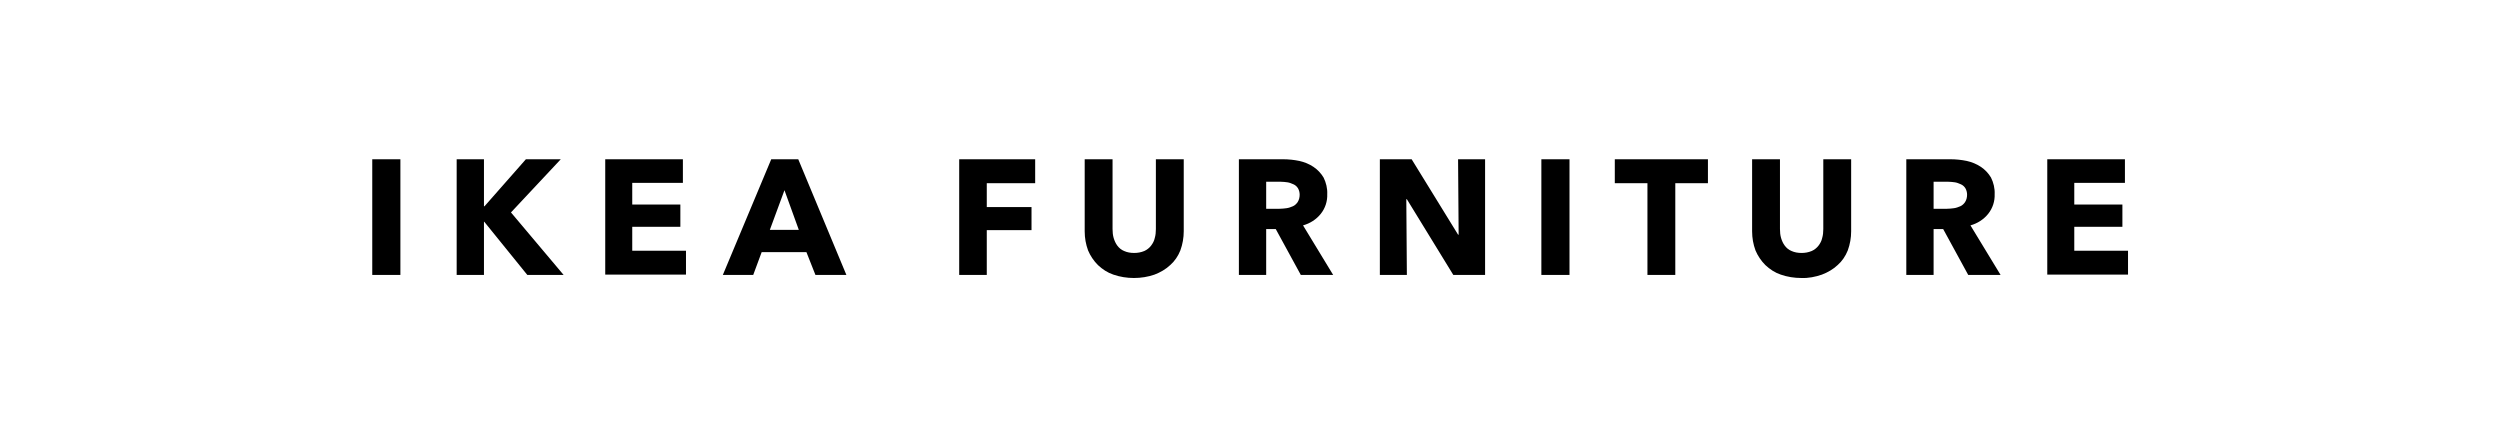
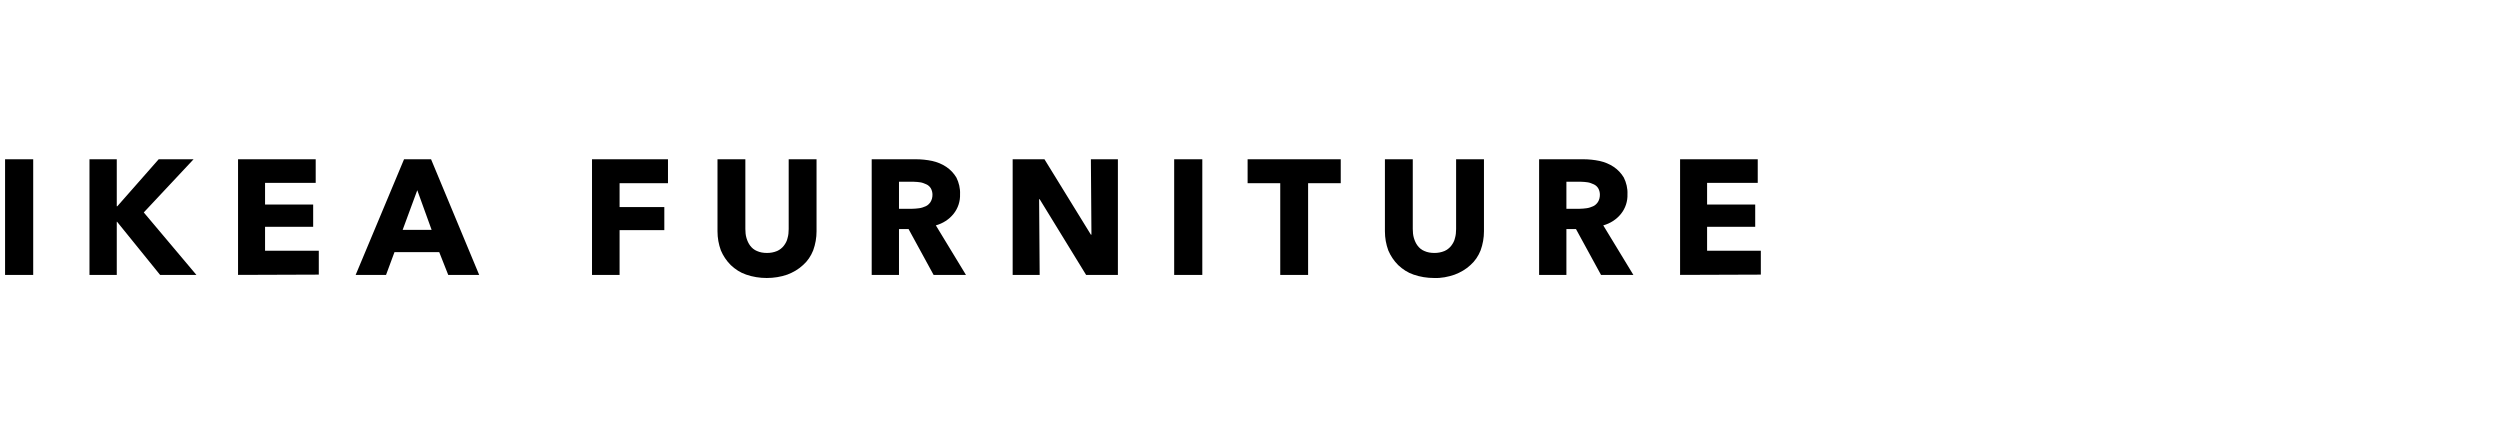
<svg xmlns="http://www.w3.org/2000/svg" version="1.1" id="svg20" x="0px" y="0px" viewBox="0 0 888.5 155.4" style="enable-background:new 0 0 888.5 155.4;" xml:space="preserve">
-   <path id="Path_425" d="M132.3,97.7V56.6h10v41.1H132.3z M187.4,97.7l-15.3-18.9h-0.1v18.9h-9.7V56.6h9.7v16.7h0.2l14.7-16.7h12.4  l-17.7,18.9l18.7,22.2H187.4z M215.1,97.7V56.6h27.6V65h-18v7.7h17.1v7.9h-17.1v8.5h19.1v8.5H215.1z M289.8,97.7l-3.2-8.1h-15.9  l-3,8.1h-10.8l17.2-41.1h9.6l17.1,41.1H289.8z M278.8,67.6l-5.2,14.1h10.3L278.8,67.6z M350.7,65.1v8.5h15.9v8.2h-15.9v15.9h-9.8  V56.6h27v8.5L350.7,65.1z M420.7,82.2c0,2.3-0.4,4.6-1.2,6.8c-0.8,2-2,3.8-3.6,5.2c-1.6,1.5-3.5,2.6-5.6,3.4  c-2.3,0.8-4.8,1.2-7.3,1.2c-2.5,0-5-0.4-7.3-1.2c-2.1-0.7-3.9-1.9-5.5-3.4c-1.5-1.5-2.7-3.3-3.5-5.2c-0.8-2.2-1.2-4.4-1.2-6.8V56.6  h9.9v24.8c0,1.1,0.1,2.2,0.4,3.2c0.3,1,0.7,1.9,1.3,2.7c0.6,0.8,1.4,1.5,2.4,1.9c1.1,0.5,2.3,0.7,3.6,0.7c1.2,0,2.4-0.2,3.6-0.7  c0.9-0.4,1.8-1.1,2.4-1.9c0.6-0.8,1.1-1.7,1.3-2.7c0.3-1,0.4-2.1,0.4-3.2V56.6h9.9L420.7,82.2z M462.3,97.7l-8.9-16.3H450v16.3h-9.7  V56.6H456c1.9,0,3.9,0.2,5.8,0.6c1.8,0.4,3.5,1.1,5,2.1c1.5,1,2.7,2.3,3.6,3.8c0.9,1.8,1.4,3.9,1.3,5.9c0.1,2.5-0.7,5-2.3,7  c-1.6,2-3.8,3.4-6.3,4.1l10.7,17.6H462.3z M461.9,69.2c0-0.8-0.2-1.6-0.6-2.3c-0.4-0.6-0.9-1.1-1.6-1.4c-0.7-0.3-1.4-0.6-2.1-0.7  c-0.8-0.1-1.5-0.2-2.3-0.2H450v9.6h4.7c0.8,0,1.7-0.1,2.5-0.2c0.8-0.1,1.6-0.4,2.3-0.7c0.7-0.3,1.3-0.9,1.7-1.5  C461.7,71,461.9,70.1,461.9,69.2z M516.5,97.7l-16.5-26.9h-0.2l0.2,26.9h-9.6V56.6h11.3l16.5,26.8h0.2l-0.2-26.8h9.6v41.1H516.5z   M547.8,97.7V56.6h10v41.1H547.8z M595.4,65.1v32.6h-9.9V65.1h-11.6v-8.5H607v8.5H595.4z M657.9,82.2c0,2.3-0.4,4.6-1.2,6.8  c-0.8,2-2,3.8-3.6,5.2c-1.6,1.5-3.5,2.6-5.6,3.4c-2.3,0.8-4.8,1.3-7.3,1.2c-2.5,0-5-0.4-7.3-1.2c-2.1-0.7-3.9-1.9-5.5-3.4  c-1.5-1.5-2.7-3.3-3.5-5.2c-0.8-2.2-1.2-4.4-1.2-6.8V56.6h9.9v24.8c0,1.1,0.1,2.2,0.4,3.2c0.3,1,0.7,1.9,1.3,2.7  c0.6,0.8,1.4,1.5,2.4,1.9c1.1,0.5,2.3,0.7,3.6,0.7c1.2,0,2.4-0.2,3.6-0.7c0.9-0.4,1.8-1.1,2.4-1.9c0.6-0.8,1.1-1.7,1.3-2.7  c0.3-1,0.4-2.1,0.4-3.2V56.6h9.9V82.2z M699.5,97.7l-8.9-16.3h-3.4v16.3h-9.7V56.6h15.7c1.9,0,3.9,0.2,5.8,0.6  c1.8,0.4,3.5,1.1,5,2.1c1.5,1,2.7,2.3,3.6,3.8c0.9,1.8,1.4,3.9,1.3,5.9c0.1,2.5-0.7,5-2.3,7c-1.6,2-3.8,3.4-6.3,4.1l10.7,17.6H699.5  z M699.1,69.2c0-0.8-0.2-1.6-0.6-2.3c-0.4-0.6-0.9-1.1-1.6-1.4c-0.7-0.3-1.4-0.6-2.1-0.7c-0.8-0.1-1.5-0.2-2.3-0.2h-5.3v9.6h4.7  c0.8,0,1.7-0.1,2.5-0.2c0.8-0.1,1.6-0.4,2.3-0.7c0.7-0.3,1.3-0.9,1.7-1.5C698.9,71,699.1,70.1,699.1,69.2z M727.6,97.7V56.6h27.6V65  h-18v7.7h17.1v7.9h-17.1v8.5h19.1v8.5H727.6z" />
+   <path id="Path_425" d="M1.8,97.7V56.6h10v41.1H1.8z M56.9,97.7L41.6,78.8h-0.1v18.9h-9.7V56.6h9.7v16.7h0.2l14.7-16.7h12.4  L51.1,75.5l18.7,22.2H56.9z M84.6,97.7V56.6h27.6V65h-18v7.7h17.1v7.9H94.2v8.5h19.1v8.5L84.6,97.7L84.6,97.7z M159.3,97.7l-3.2-8.1  h-15.9l-3,8.1h-10.8l17.2-41.1h9.6l17.1,41.1H159.3z M148.3,67.6l-5.2,14.1h10.3L148.3,67.6z M220.2,65.1v8.5h15.9v8.2h-15.9v15.9  h-9.8V56.6h27v8.5H220.2z M290.2,82.2c0,2.3-0.4,4.6-1.2,6.8c-0.8,2-2,3.8-3.6,5.2c-1.6,1.5-3.5,2.6-5.6,3.4  c-2.3,0.8-4.8,1.2-7.3,1.2s-5-0.4-7.3-1.2c-2.1-0.7-3.9-1.9-5.5-3.4c-1.5-1.5-2.7-3.3-3.5-5.2c-0.8-2.2-1.2-4.4-1.2-6.8V56.6h9.9  v24.8c0,1.1,0.1,2.2,0.4,3.2s0.7,1.9,1.3,2.7c0.6,0.8,1.4,1.5,2.4,1.9c1.1,0.5,2.3,0.7,3.6,0.7c1.2,0,2.4-0.2,3.6-0.7  c0.9-0.4,1.8-1.1,2.4-1.9s1.1-1.7,1.3-2.7c0.3-1,0.4-2.1,0.4-3.2V56.6h9.9L290.2,82.2z M331.8,97.7l-8.9-16.3h-3.4v16.3h-9.7V56.6  h15.7c1.9,0,3.9,0.2,5.8,0.6c1.8,0.4,3.5,1.1,5,2.1s2.7,2.3,3.6,3.8c0.9,1.8,1.4,3.9,1.3,5.9c0.1,2.5-0.7,5-2.3,7  c-1.6,2-3.8,3.4-6.3,4.1l10.7,17.6C343.3,97.7,331.8,97.7,331.8,97.7z M331.4,69.2c0-0.8-0.2-1.6-0.6-2.3c-0.4-0.6-0.9-1.1-1.6-1.4  s-1.4-0.6-2.1-0.7c-0.8-0.1-1.5-0.2-2.3-0.2h-5.3v9.6h4.7c0.8,0,1.7-0.1,2.5-0.2s1.6-0.4,2.3-0.7c0.7-0.3,1.3-0.9,1.7-1.5  C331.2,71,331.4,70.1,331.4,69.2z M386,97.7l-16.5-26.9h-0.2l0.2,26.9h-9.6V56.6h11.3l16.5,26.8h0.2l-0.2-26.8h9.6v41.1H386z   M417.3,97.7V56.6h10v41.1H417.3z M464.9,65.1v32.6H455V65.1h-11.6v-8.5h33.1v8.5H464.9z M527.4,82.2c0,2.3-0.4,4.6-1.2,6.8  c-0.8,2-2,3.8-3.6,5.2c-1.6,1.5-3.5,2.6-5.6,3.4c-2.3,0.8-4.8,1.3-7.3,1.2c-2.5,0-5-0.4-7.3-1.2c-2.1-0.7-3.9-1.9-5.5-3.4  c-1.5-1.5-2.7-3.3-3.5-5.2c-0.8-2.2-1.2-4.4-1.2-6.8V56.6h9.9v24.8c0,1.1,0.1,2.2,0.4,3.2c0.3,1,0.7,1.9,1.3,2.7  c0.6,0.8,1.4,1.5,2.4,1.9c1.1,0.5,2.3,0.7,3.6,0.7c1.2,0,2.4-0.2,3.6-0.7c0.9-0.4,1.8-1.1,2.4-1.9c0.6-0.8,1.1-1.7,1.3-2.7  c0.3-1,0.4-2.1,0.4-3.2V56.6h9.9L527.4,82.2L527.4,82.2z M569,97.7l-8.9-16.3h-3.4v16.3H547V56.6h15.7c1.9,0,3.9,0.2,5.8,0.6  c1.8,0.4,3.5,1.1,5,2.1s2.7,2.3,3.6,3.8c0.9,1.8,1.4,3.9,1.3,5.9c0.1,2.5-0.7,5-2.3,7s-3.8,3.4-6.3,4.1l10.7,17.6  C580.5,97.7,569,97.7,569,97.7z M568.6,69.2c0-0.8-0.2-1.6-0.6-2.3c-0.4-0.6-0.9-1.1-1.6-1.4c-0.7-0.3-1.4-0.6-2.1-0.7  c-0.8-0.1-1.5-0.2-2.3-0.2h-5.3v9.6h4.7c0.8,0,1.7-0.1,2.5-0.2s1.6-0.4,2.3-0.7c0.7-0.3,1.3-0.9,1.7-1.5  C568.4,71,568.6,70.1,568.6,69.2z M597.1,97.7V56.6h27.6V65h-18v7.7h17.1v7.9h-17.1v8.5h19.1v8.5L597.1,97.7L597.1,97.7z" />
</svg>
